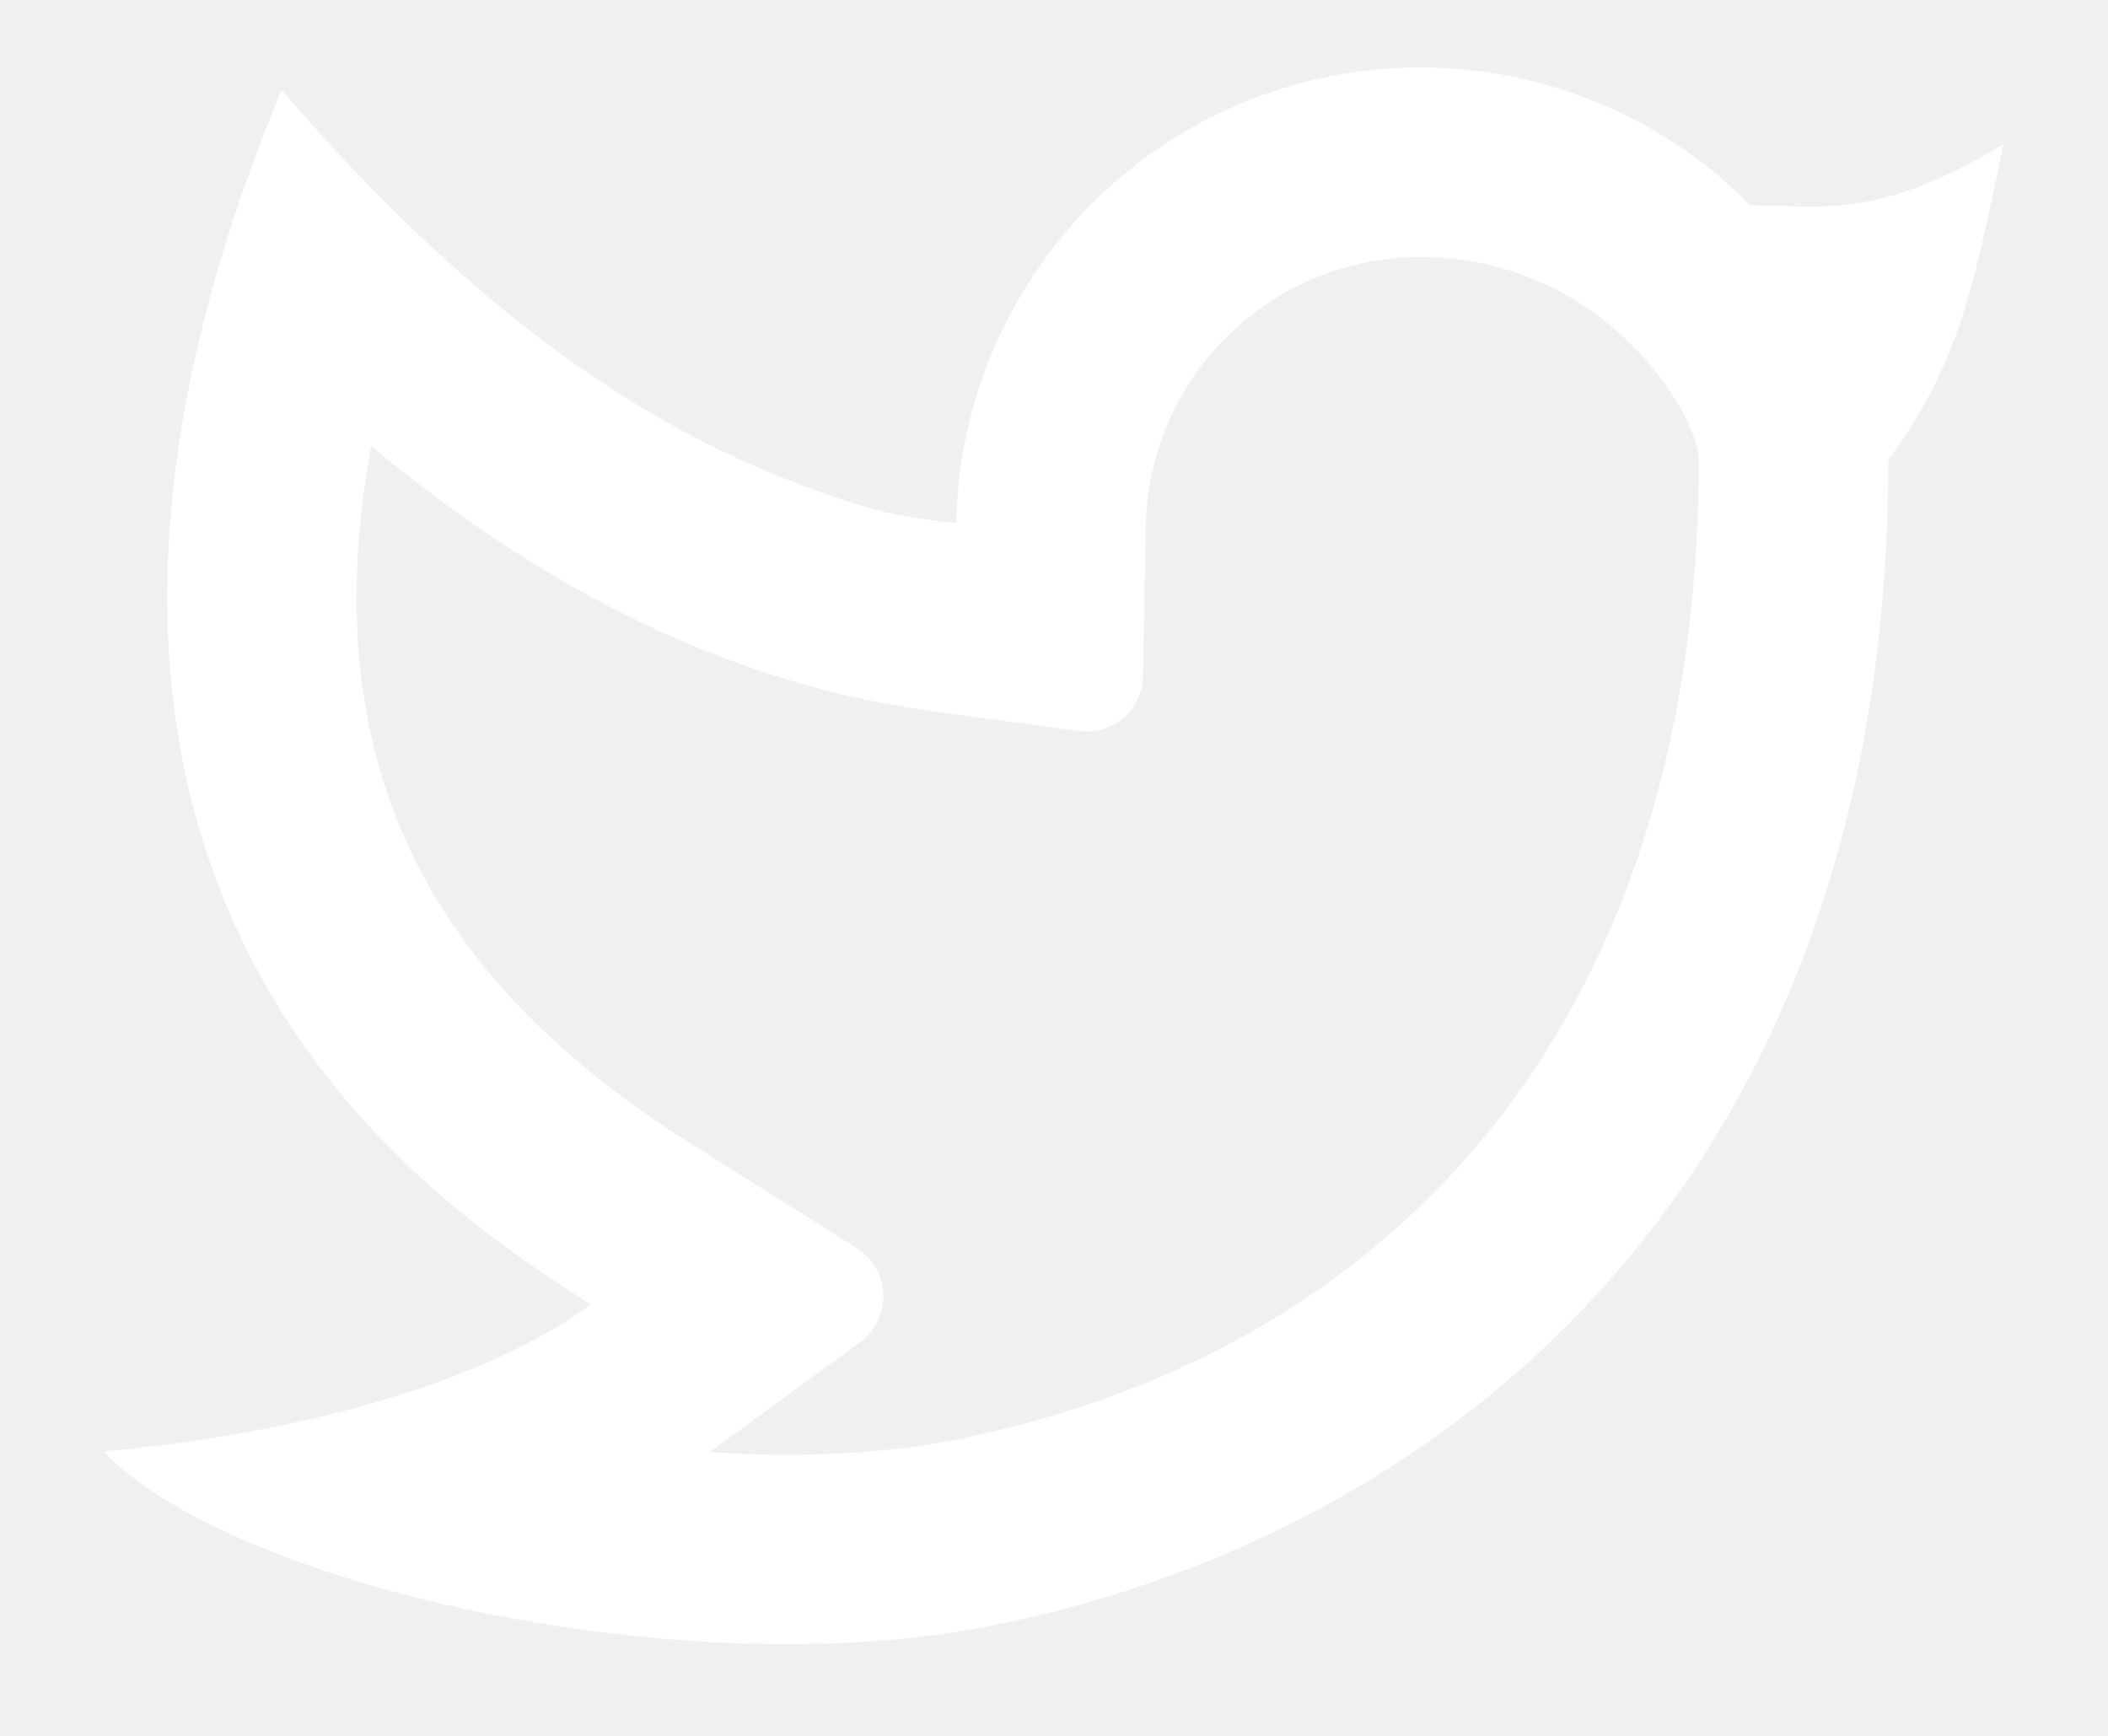
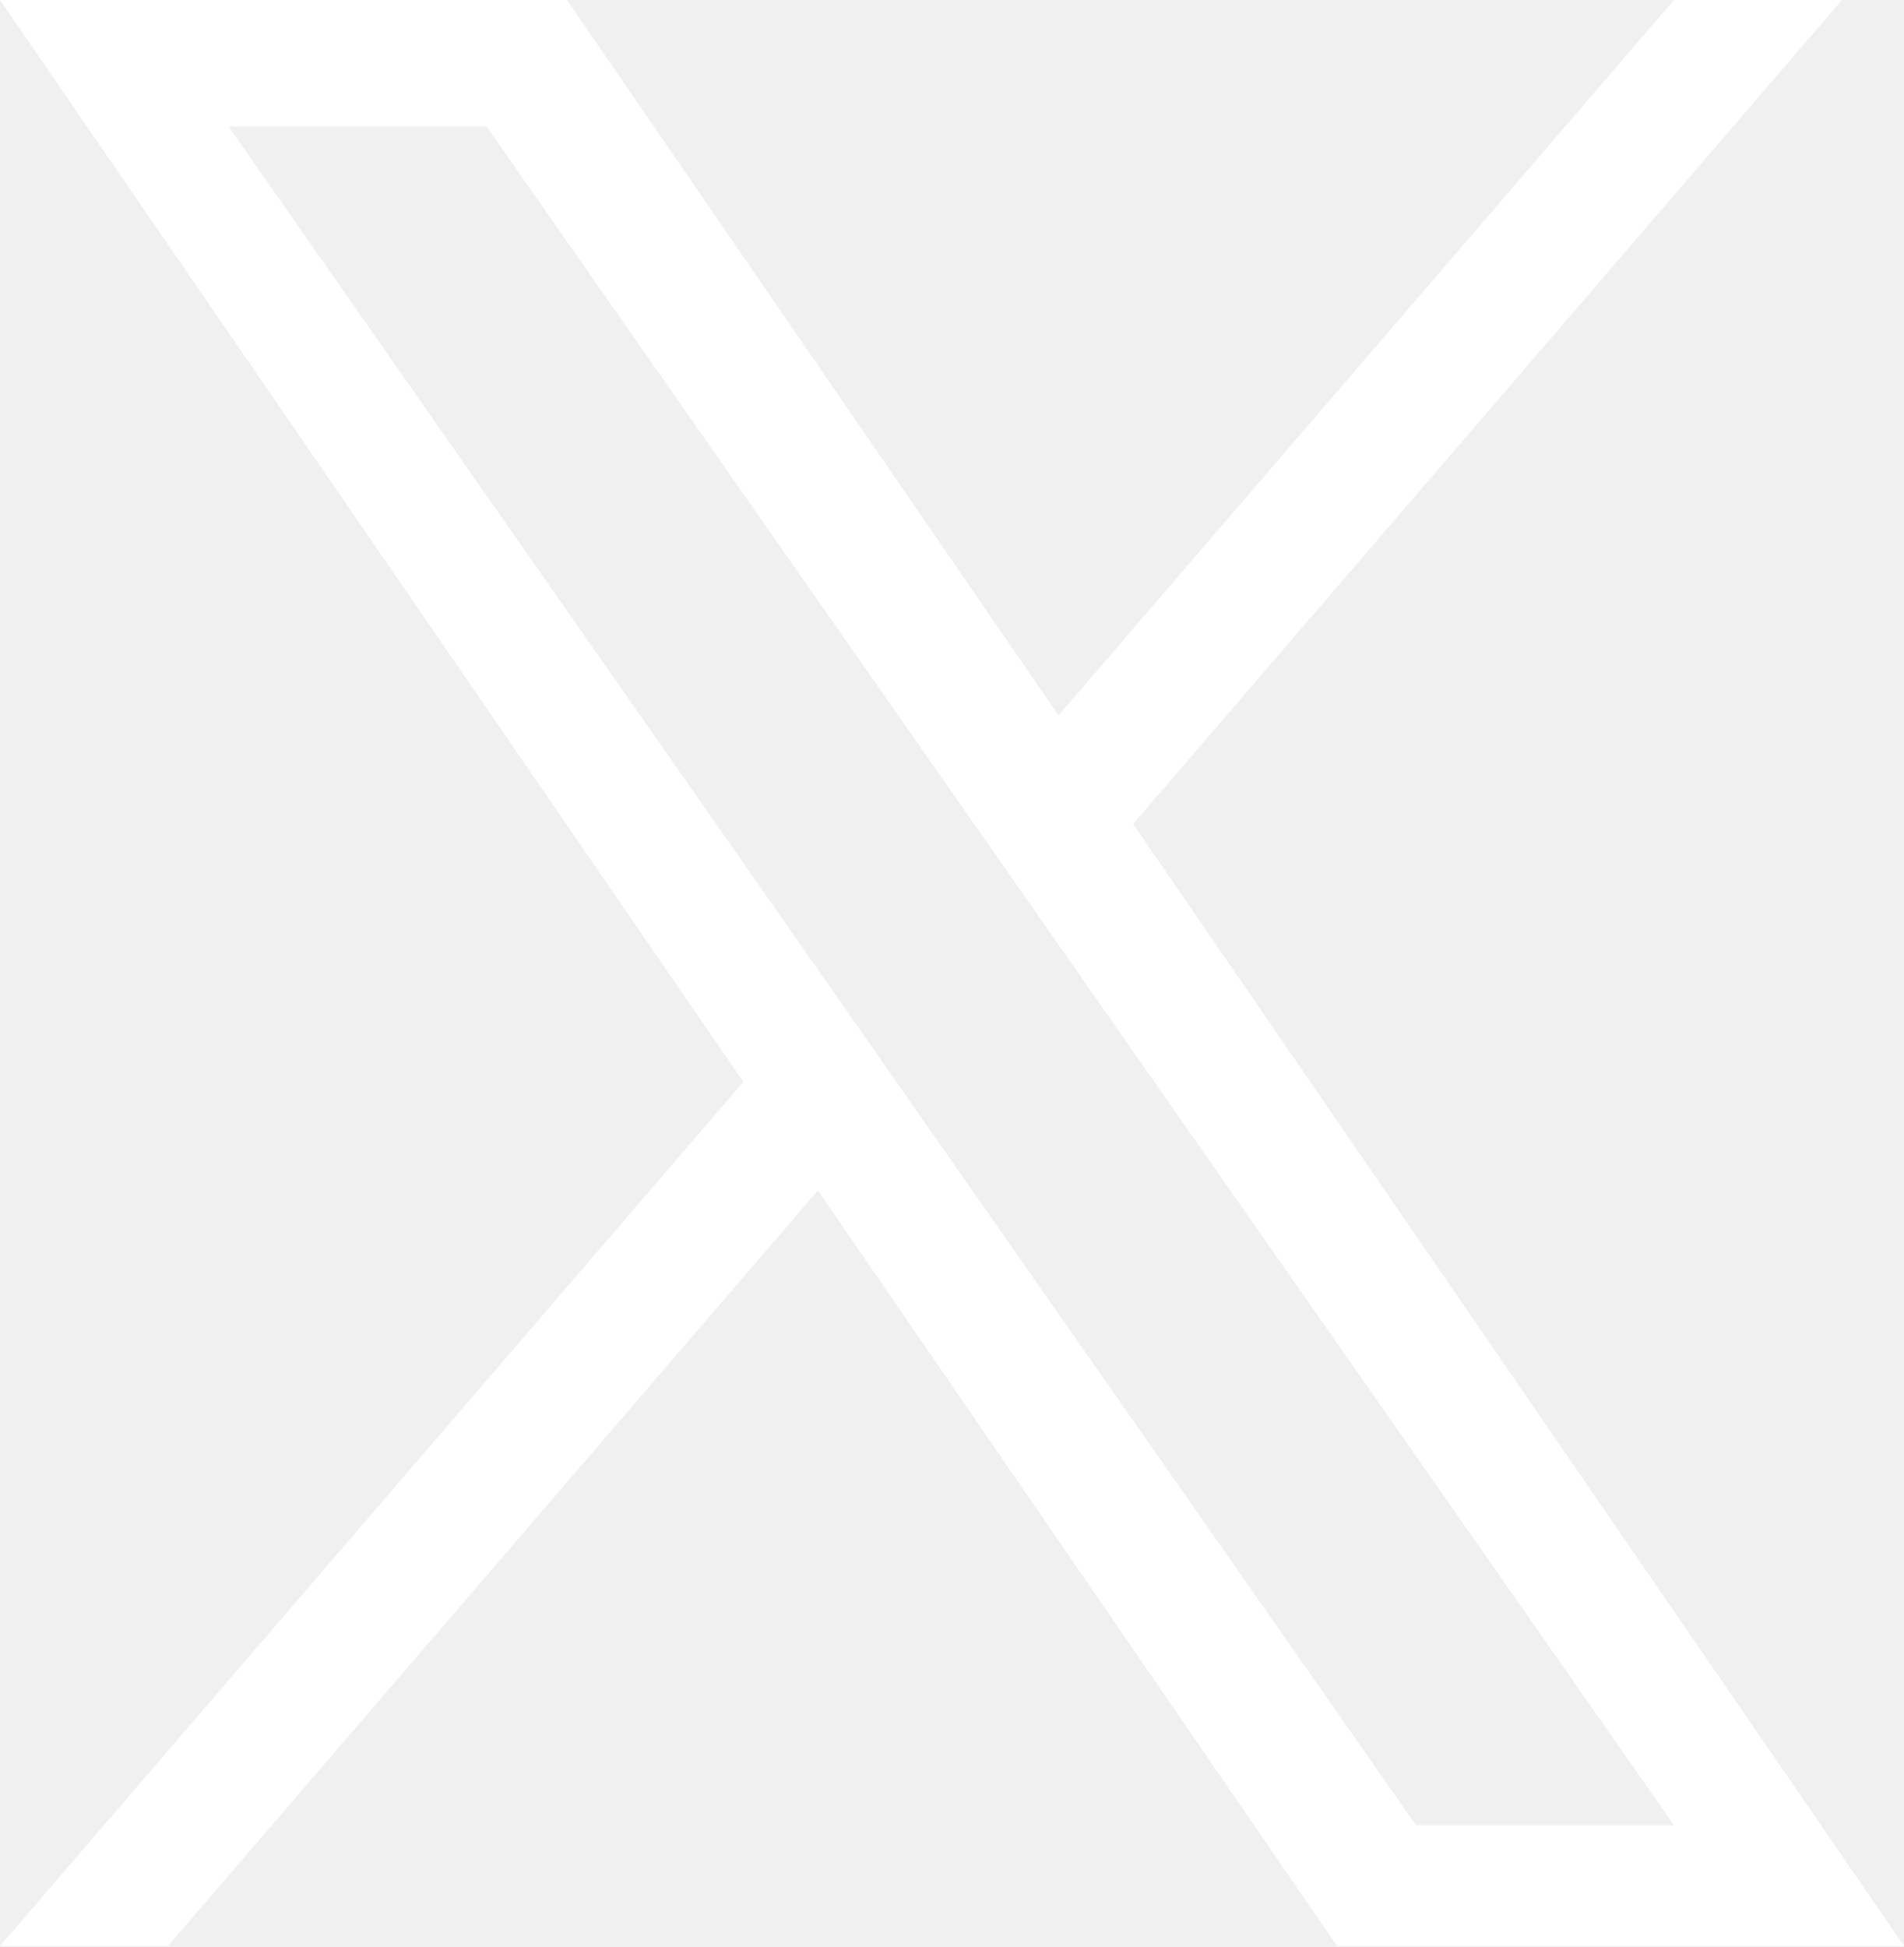
- <svg xmlns="http://www.w3.org/2000/svg" width="17" height="14" viewBox="0 0 17 14" fill="none">
-   <path d="M11.454 2.073C10.874 2.073 10.316 2.301 9.902 2.708C9.488 3.115 9.25 3.668 9.24 4.248L9.218 5.451C9.217 5.516 9.202 5.58 9.175 5.638C9.147 5.697 9.107 5.749 9.058 5.791C9.009 5.833 8.952 5.864 8.889 5.882C8.827 5.9 8.762 5.905 8.698 5.896L7.506 5.734C5.937 5.52 4.434 4.797 2.992 3.596C2.535 6.124 3.427 7.876 5.576 9.227L6.91 10.066C6.973 10.106 7.026 10.161 7.063 10.226C7.1 10.291 7.121 10.364 7.123 10.439C7.126 10.514 7.11 10.588 7.077 10.655C7.045 10.723 6.996 10.781 6.936 10.825L5.72 11.713C6.444 11.758 7.13 11.726 7.7 11.613C11.304 10.893 13.7 8.182 13.7 3.708C13.7 3.343 12.927 2.073 11.454 2.073ZM7.712 4.219C7.725 3.483 7.956 2.767 8.374 2.161C8.792 1.555 9.38 1.085 10.064 0.812C10.748 0.538 11.497 0.472 12.218 0.623C12.939 0.773 13.599 1.132 14.117 1.656C14.66 1.653 15.122 1.79 16.156 1.164C15.9 2.416 15.774 2.96 15.228 3.708C15.228 9.546 11.64 12.384 8 13.111C5.503 13.609 1.873 12.791 0.833 11.705C1.363 11.663 3.517 11.432 4.763 10.521C3.709 9.826 -0.484 7.359 2.271 0.725C3.565 2.235 4.876 3.264 6.205 3.809C7.09 4.172 7.307 4.164 7.712 4.22V4.219Z" fill="white" />
+ <svg xmlns="http://www.w3.org/2000/svg" width="1200" height="1227" fill="none" viewBox="0 0 1200 1227">
+   <path fill="#fff" d="M714.163 519.284 1160.89 0h-105.86L667.137 450.887 357.328 0H0l468.492 681.821L0 1226.37h105.866l409.625-476.152 327.181 476.152H1200L714.137 519.284h.026ZM569.165 687.828l-47.468-67.894-377.686-540.24h162.604l304.797 435.991 47.468 67.894 396.2 566.721H892.476L569.165 687.854v-.026Z" />
</svg>
